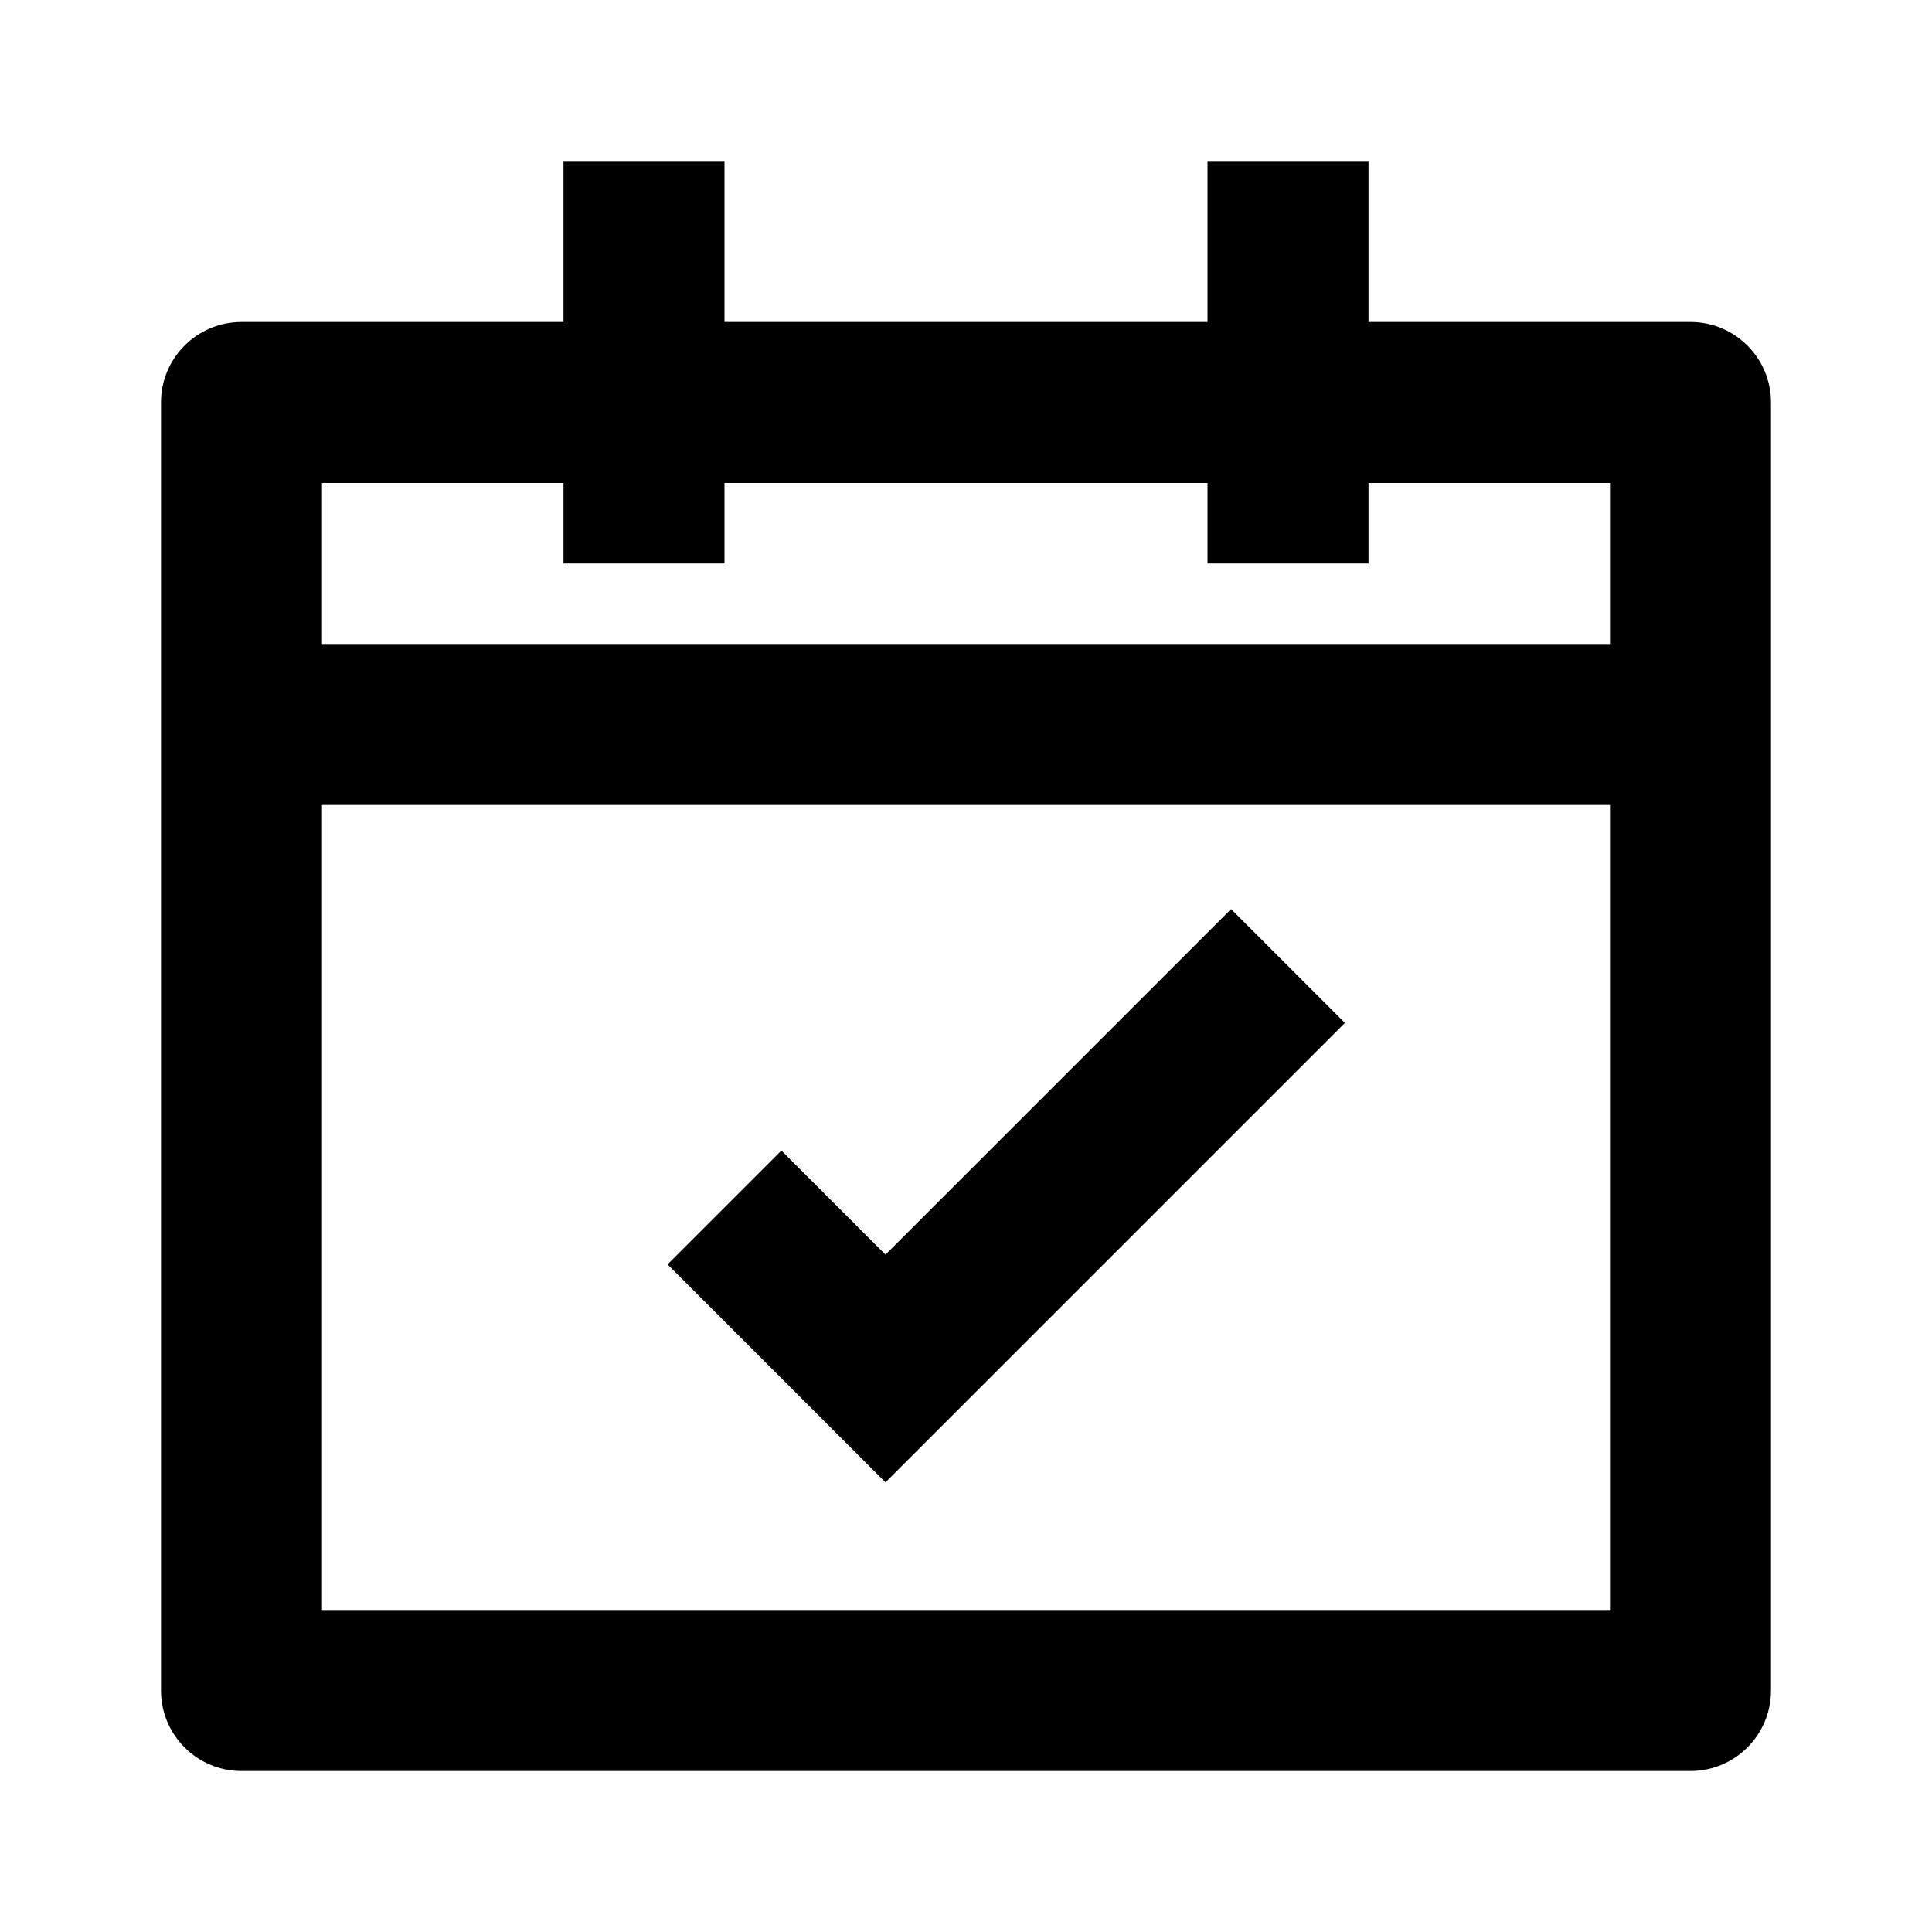
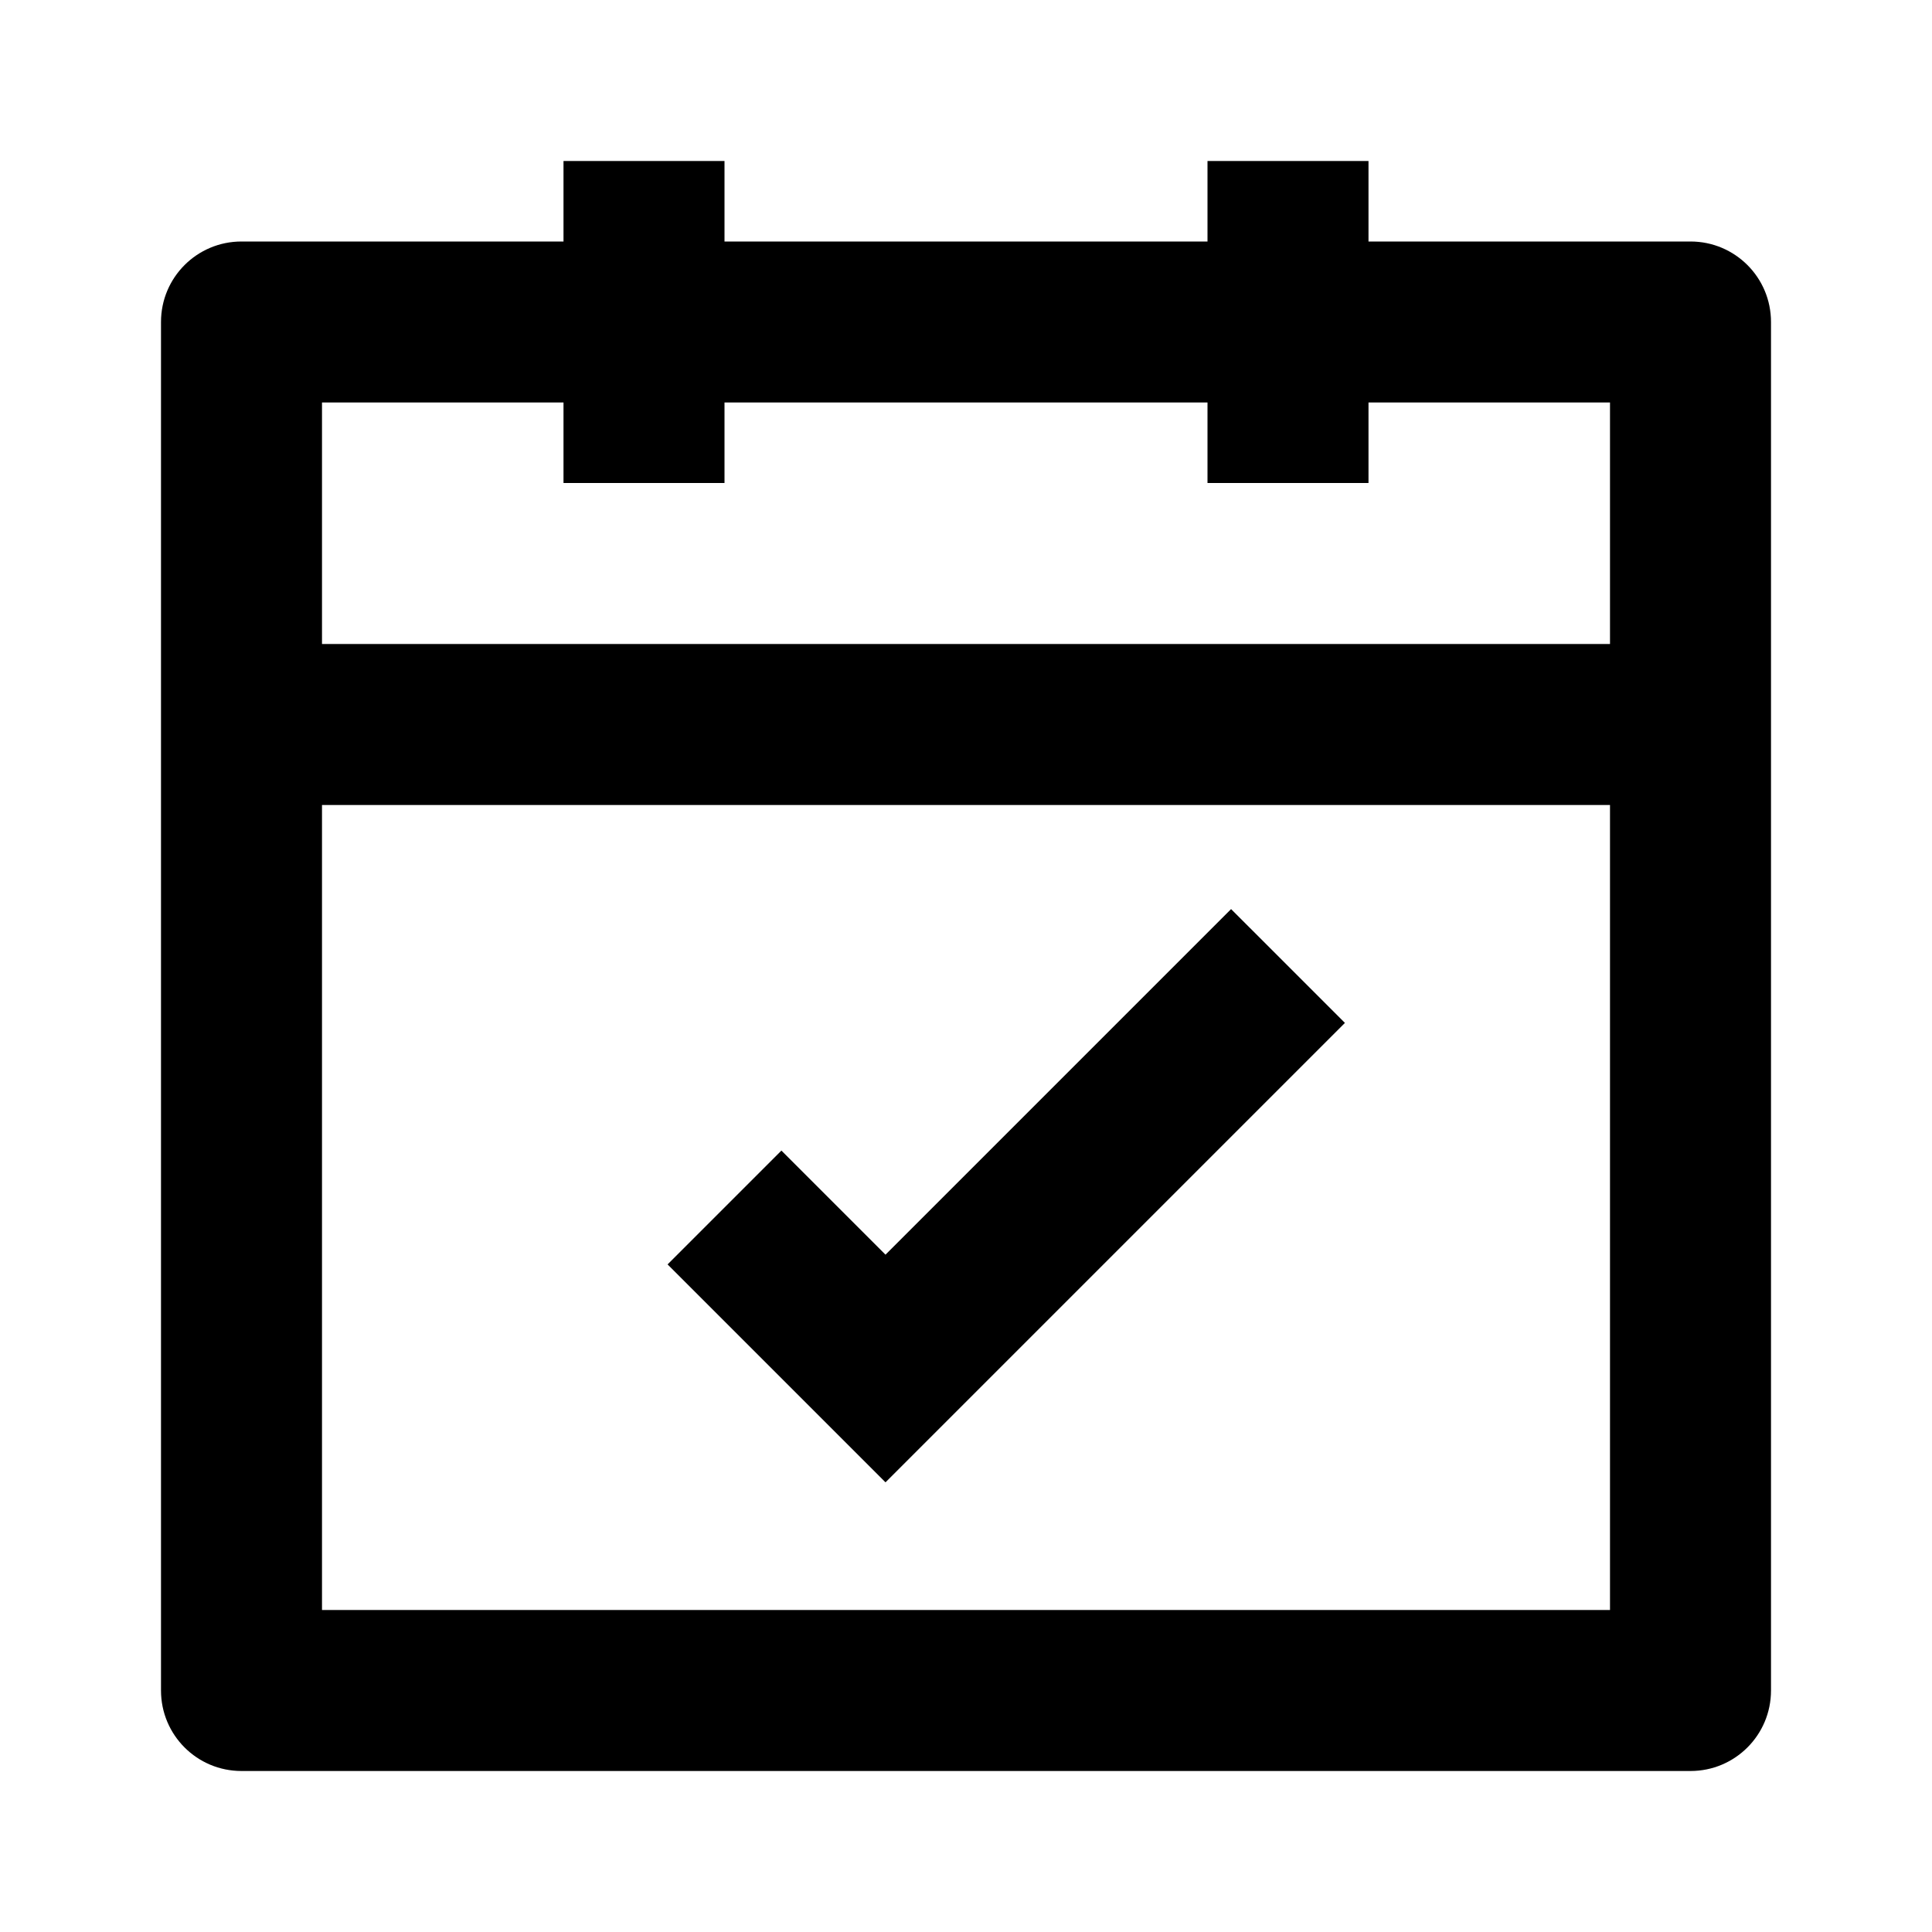
<svg xmlns="http://www.w3.org/2000/svg" width="24" height="24" viewBox="0 0 24 24">
-   <path d="M21 4h-4V2h-2v2H9V2H7v2H3a1 1 0 0 0-1 1v16a1 1 0 0 0 1 1h18a1 1 0 0 0 1-1V5a1 1 0 0 0-1-1zm-1 16H4V10h16v10zm0-12H4V6h3v1h2V6h6v1h2V6h3v2z" />
-   <path d="M16.707 12.707l-1.414-1.414L11 15.586l-1.293-1.293-1.414 1.414L11 18.414z" />
+   <path d="M21,3h-4V2h-2v1H9V2H7v1H3C2.447,3,2,3.447,2,4v17c0,0.553,0.447,1,1,1h18c0.553,0,1-0.447,1-1V4C22,3.447,21.553,3,21,3z M7,5v1h2V5h6v1h2V5h3v3H4V5H7z M4,20V10h16v10H4z" />
+   <path d="M11 15.586L9.707 14.293 8.293 15.707 11 18.414 16.707 12.707 15.293 11.293z" />
</svg>
